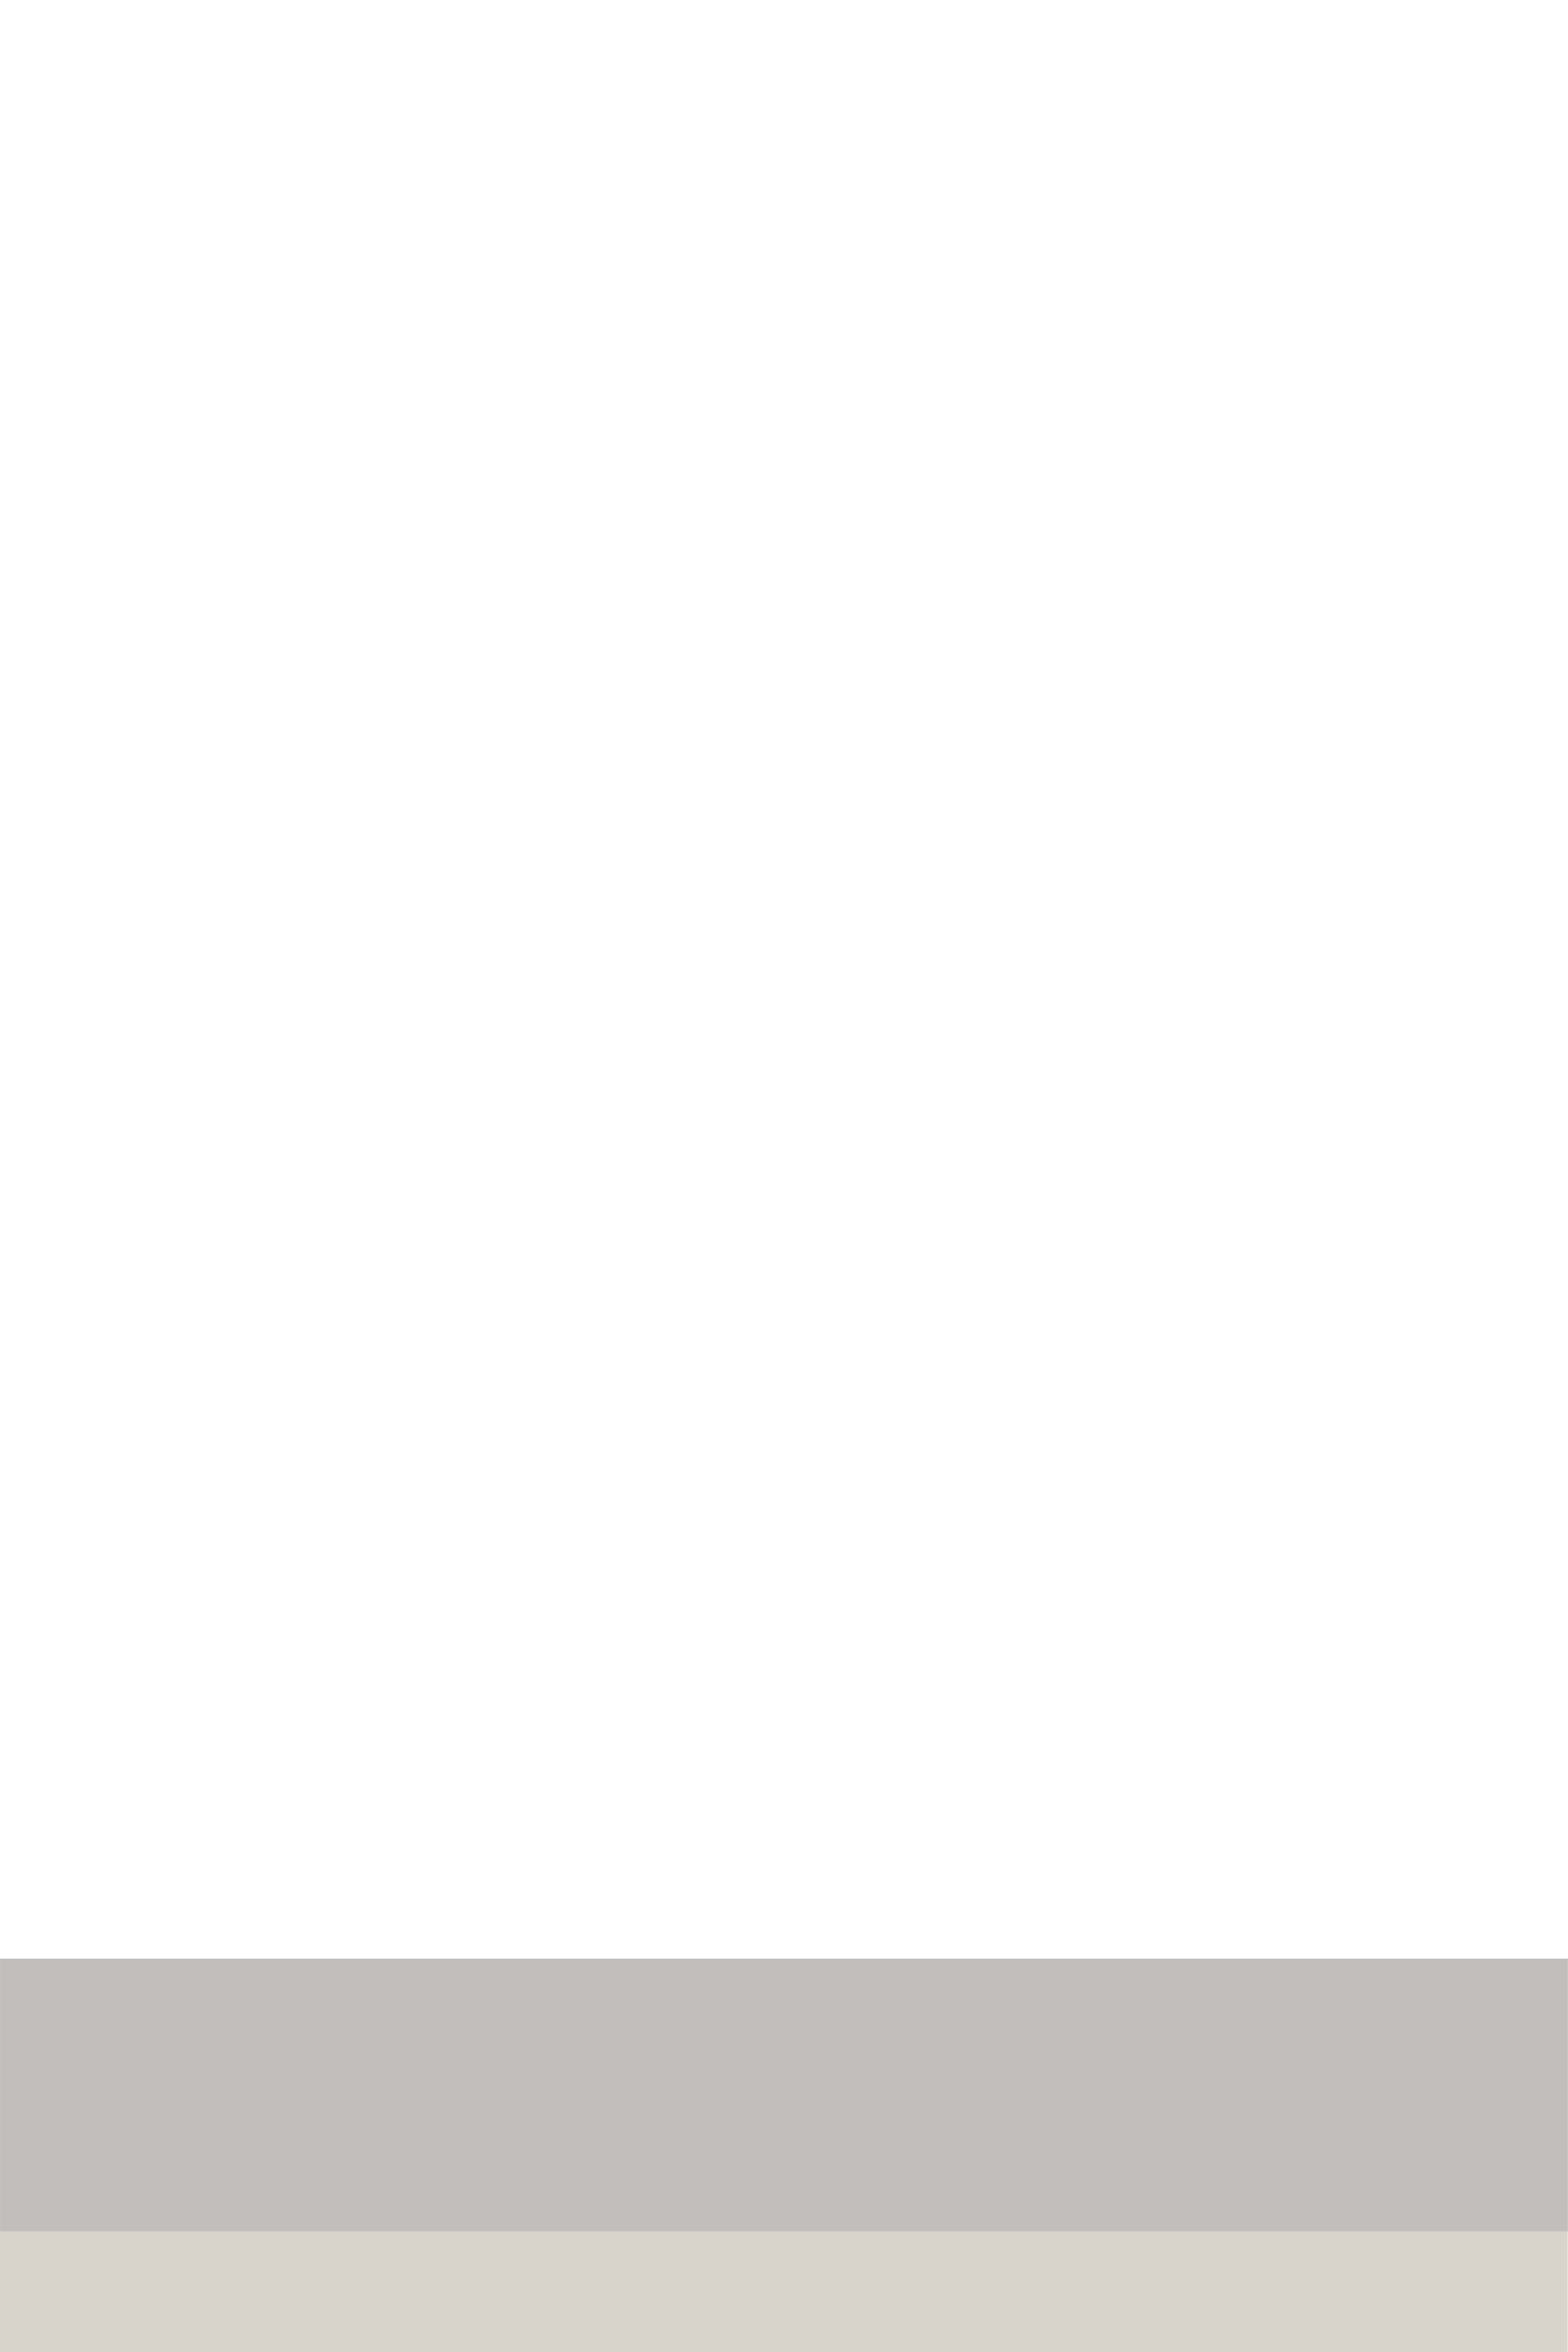
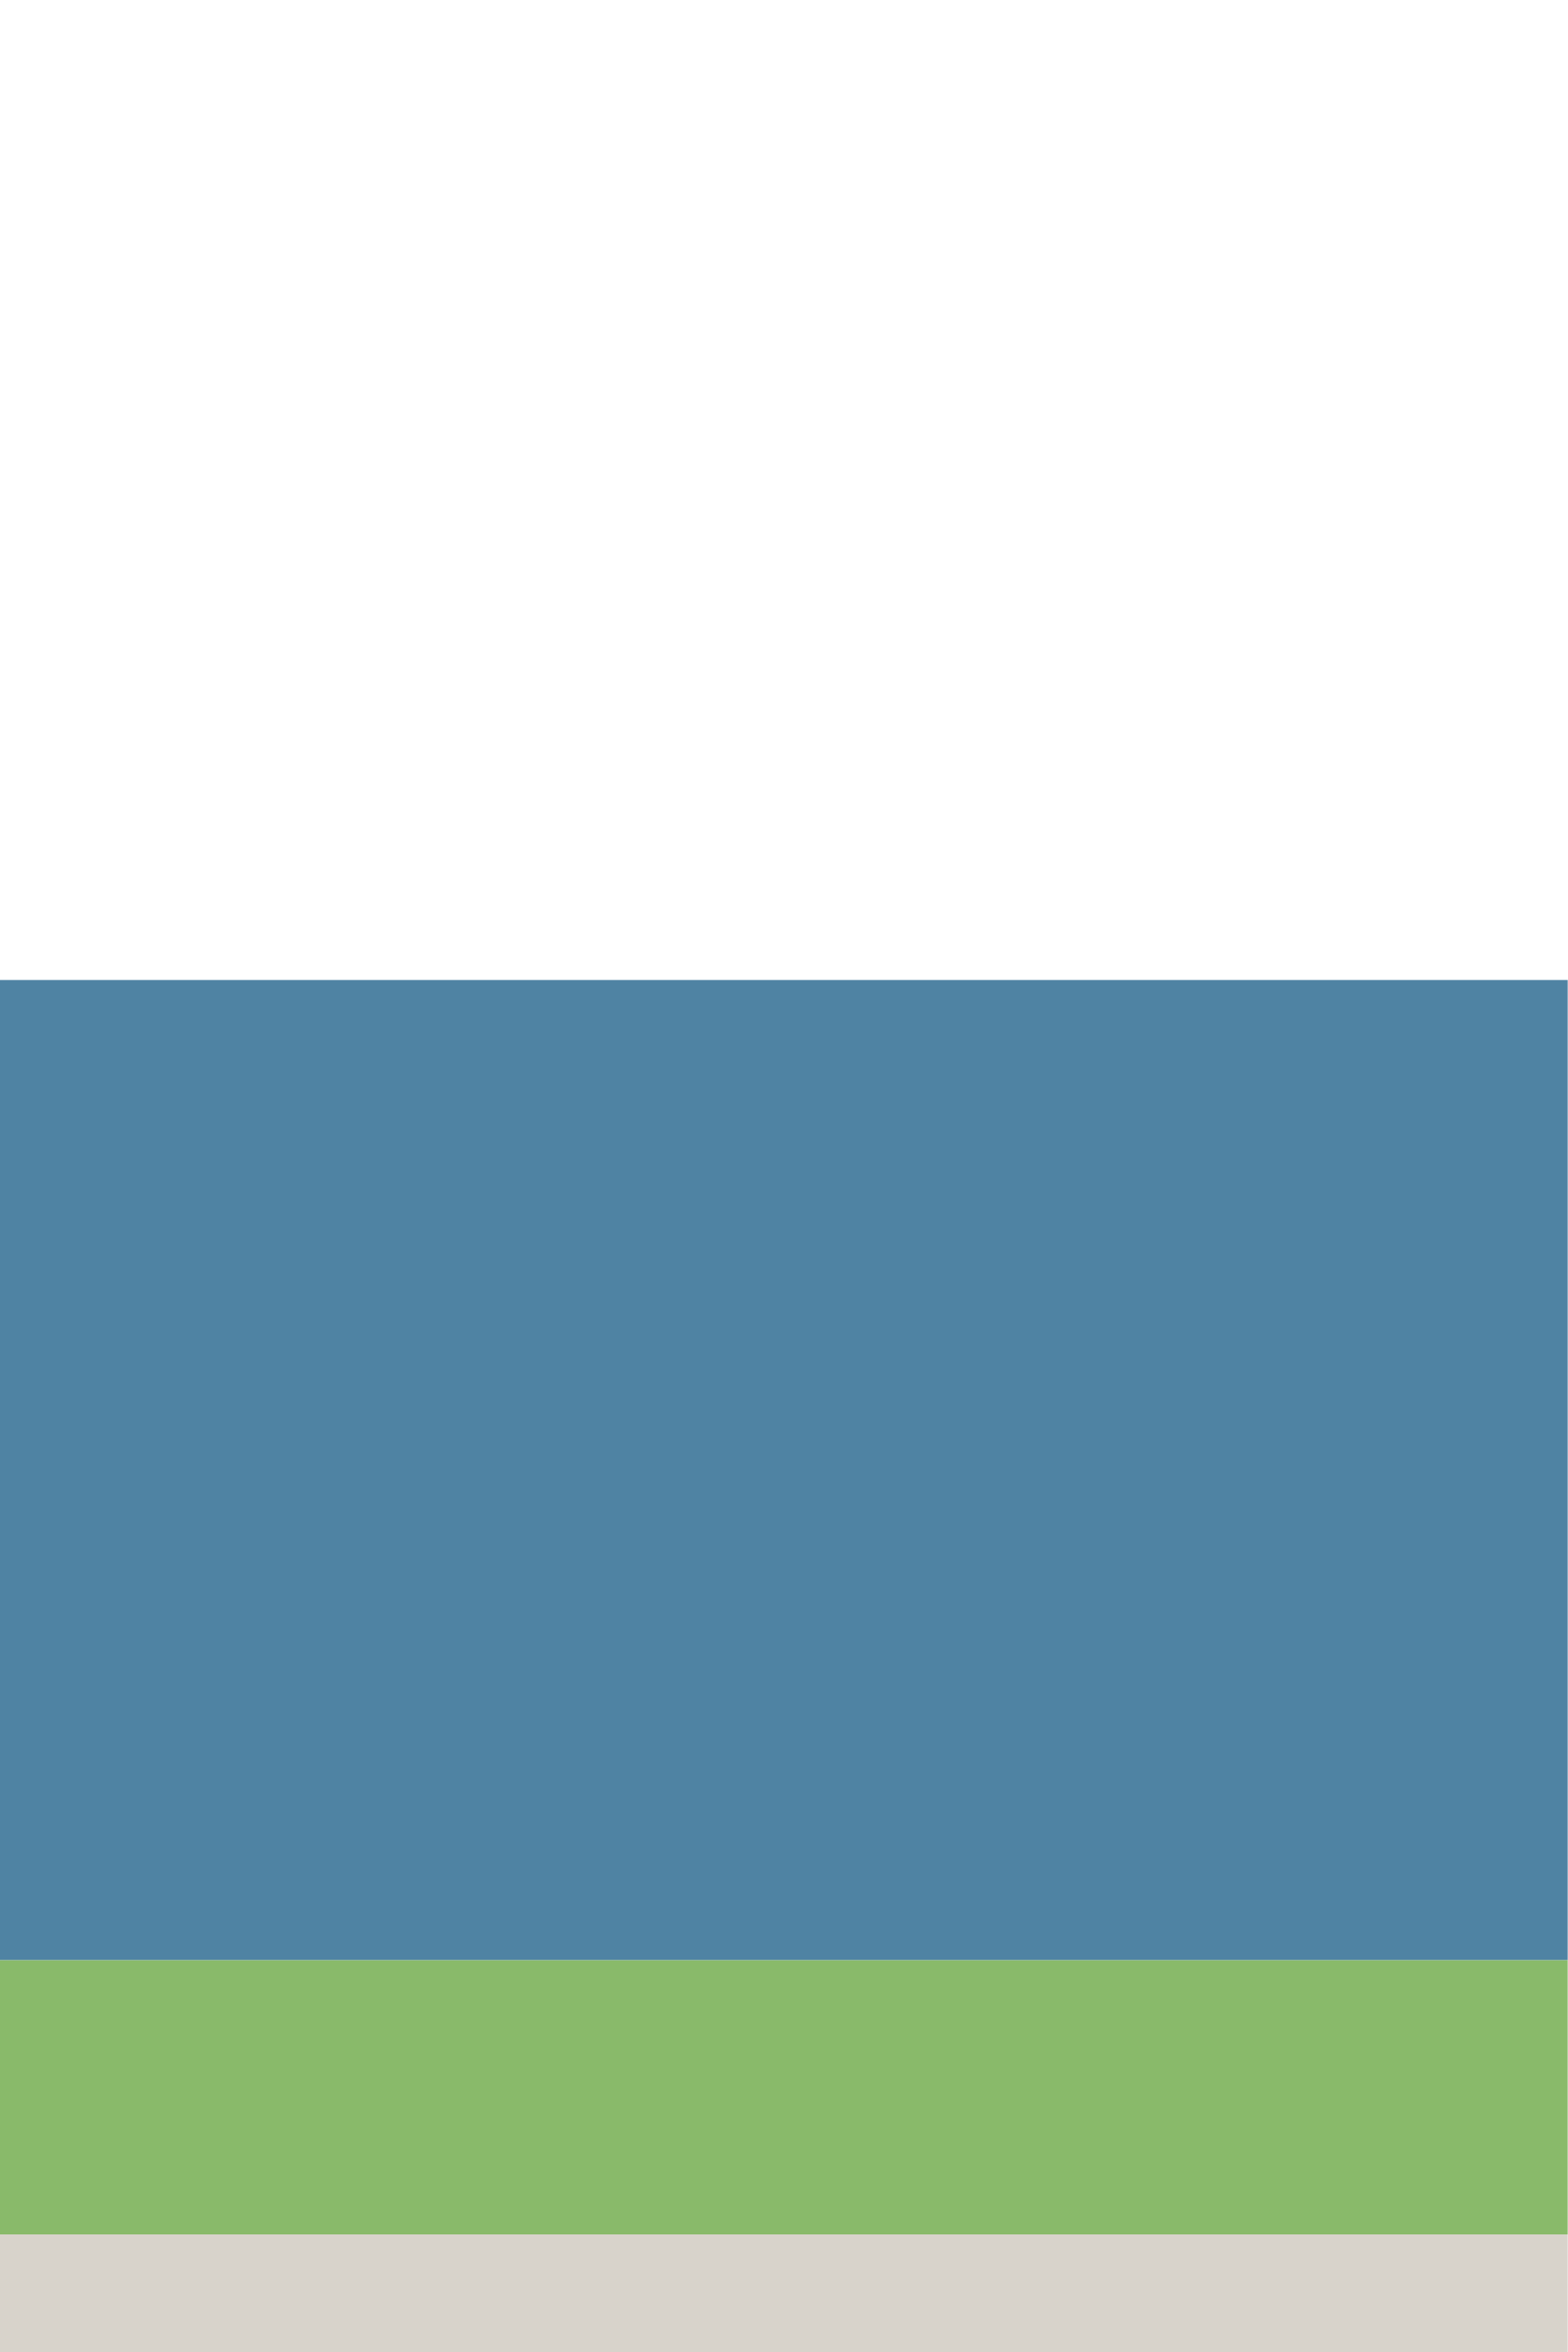
- <svg xmlns="http://www.w3.org/2000/svg" clip-rule="evenodd" fill-rule="evenodd" stroke-linejoin="round" stroke-miterlimit="2" viewBox="0 0 40 60">
-   <path d="m0-7.9h79v7.9h-79z" fill="#d8d3cb" fill-rule="nonzero" transform="matrix(.506329 0 0 1.27 0 60)" />
-   <path d="m663.6 359.45h15.8v3.95h-15.8z" fill="#c1bebb" transform="matrix(2.53165 0 0 1.76021 -1680 -582.742)" />
+ <svg xmlns="http://www.w3.org/2000/svg" clip-rule="evenodd" fill-rule="evenodd" stroke-linejoin="round" stroke-miterlimit="2" viewBox="0 0 40 60" version="1.1" id="svg2">
+   <defs id="defs2" />
+   <path d="m 0,50 h 40 v 7 H 0 Z" fill="#89ba6a" fill-rule="nonzero" id="path1" style="stroke-width:0.67" />
+   <path d="M 0,25 H 40 V 50 H 0 Z" fill="#4f83a3" id="path2" style="stroke-width:4.003" />
+   <rect style="fill:#d8d3cb;fill-opacity:1;stroke-width:1.453" id="rect1" width="40" height="3" x="0" y="57" />
</svg>
